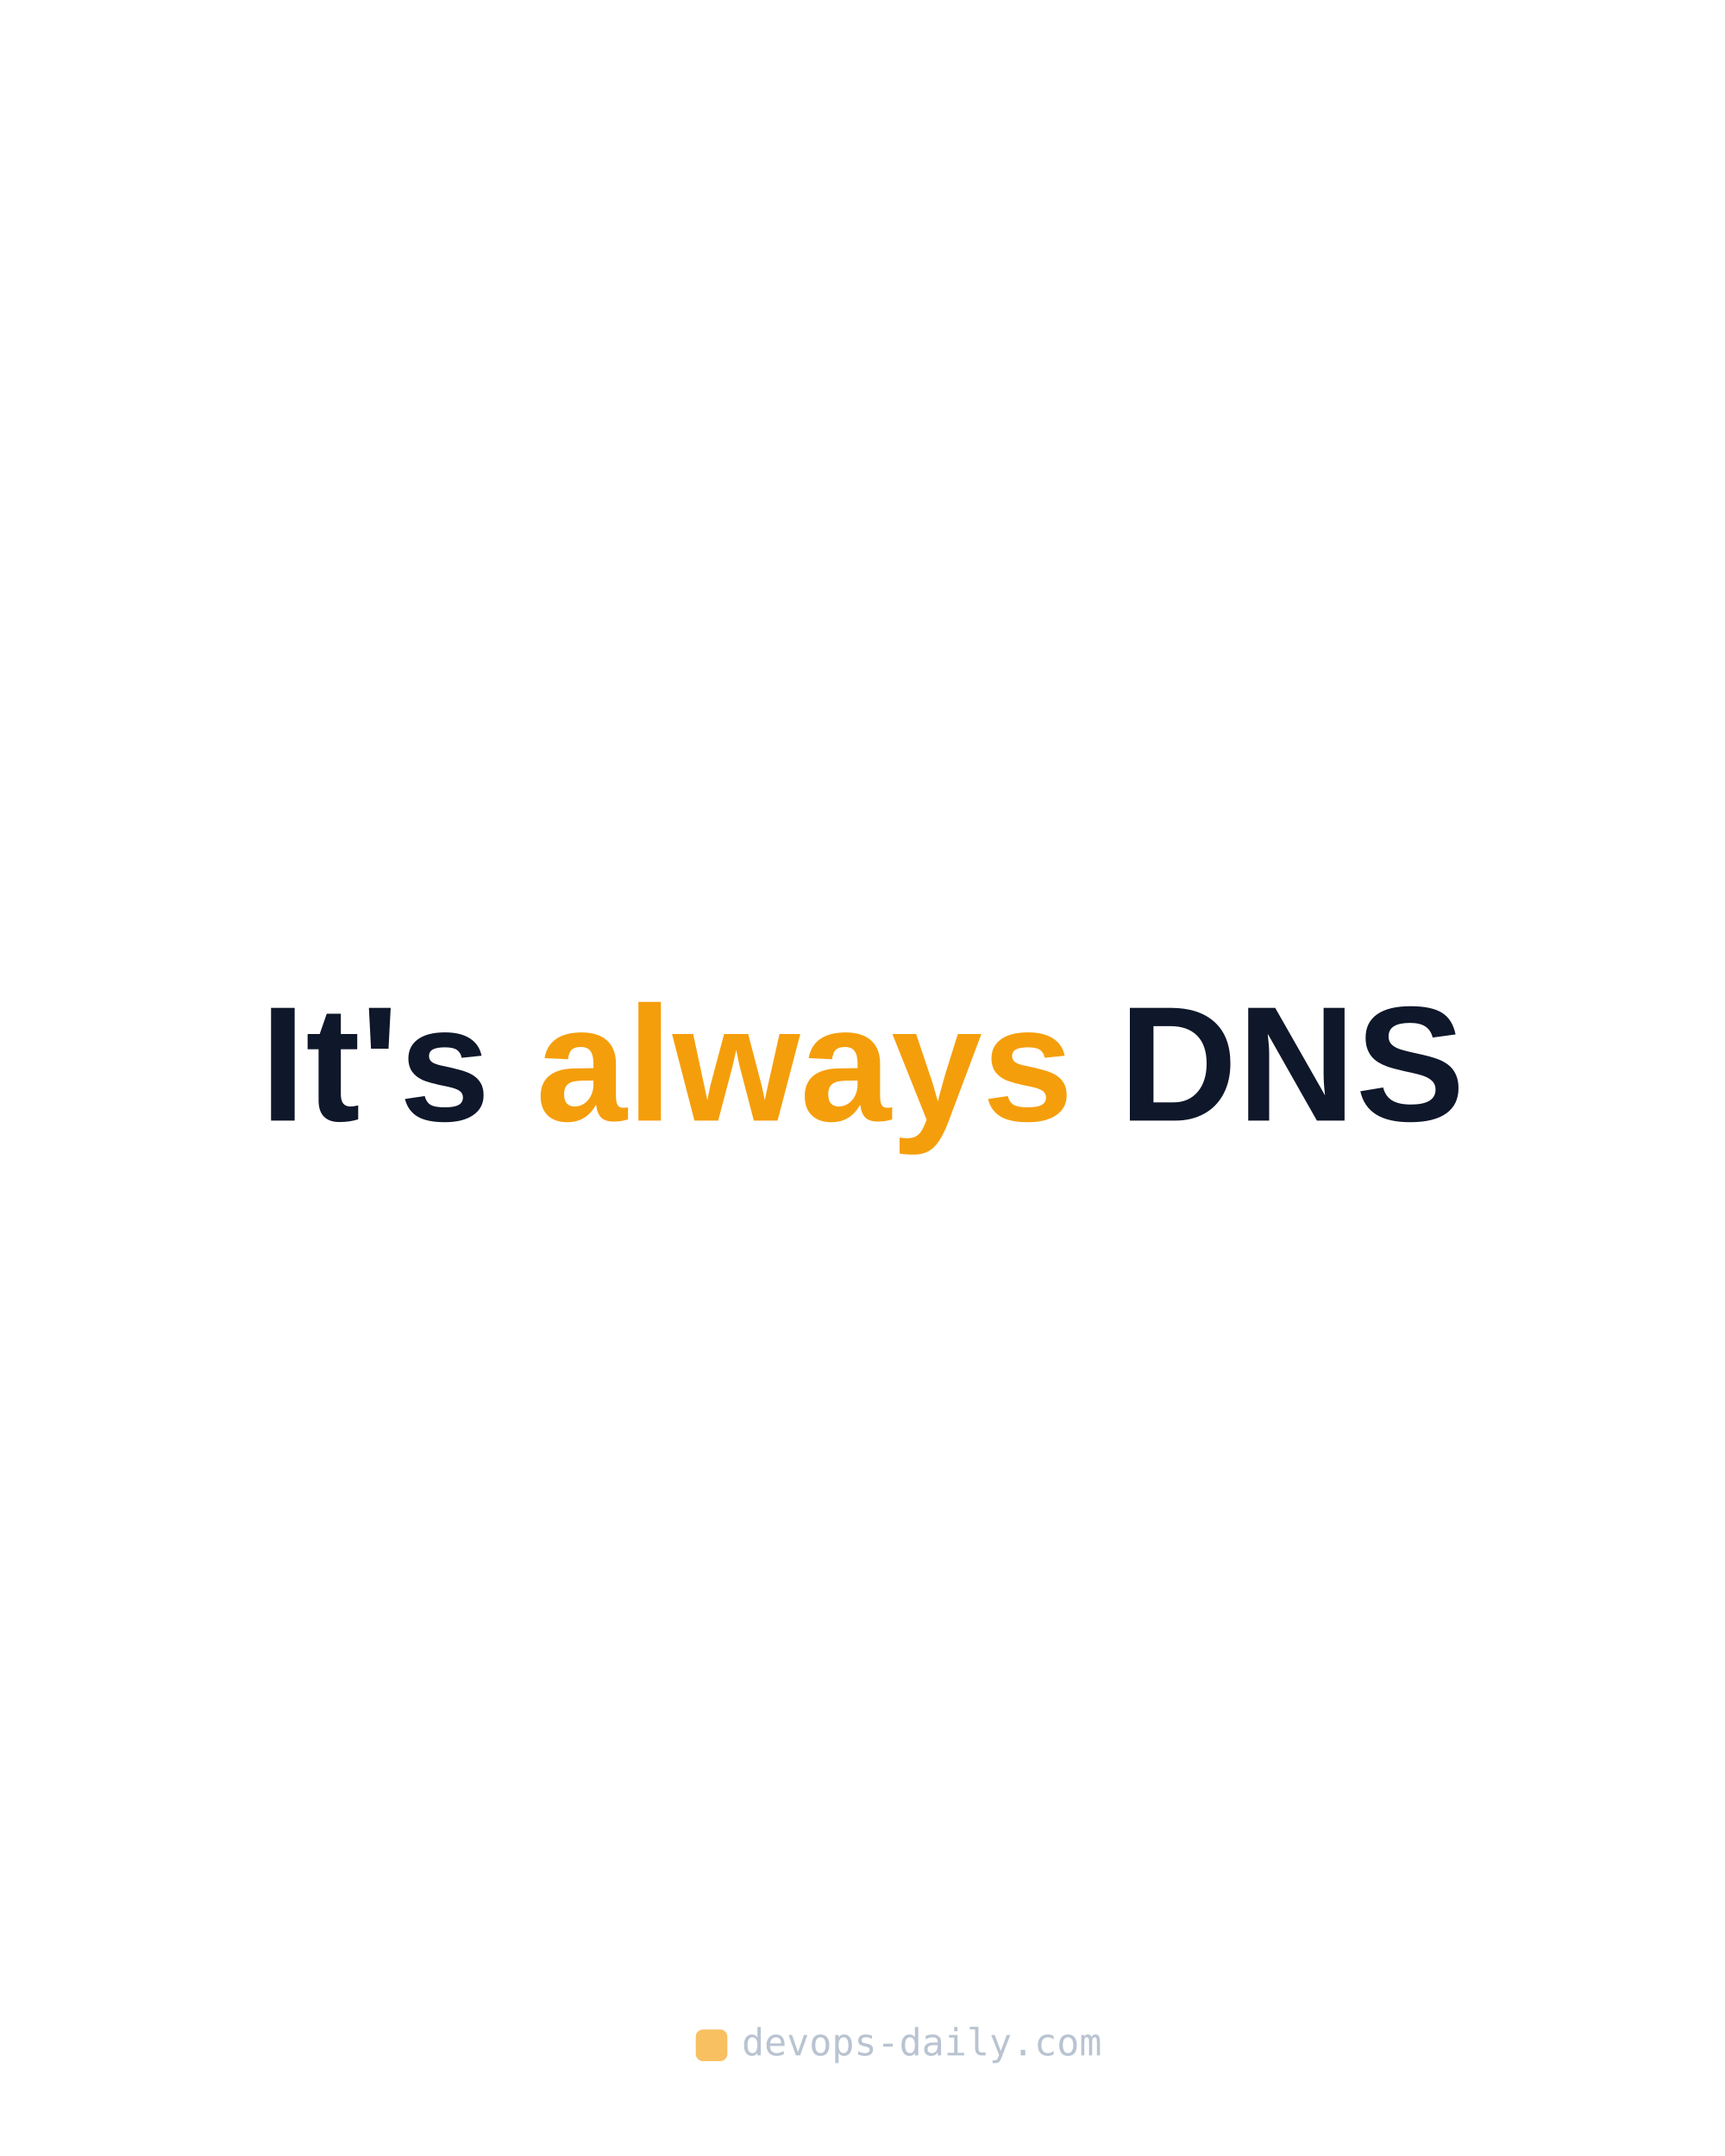
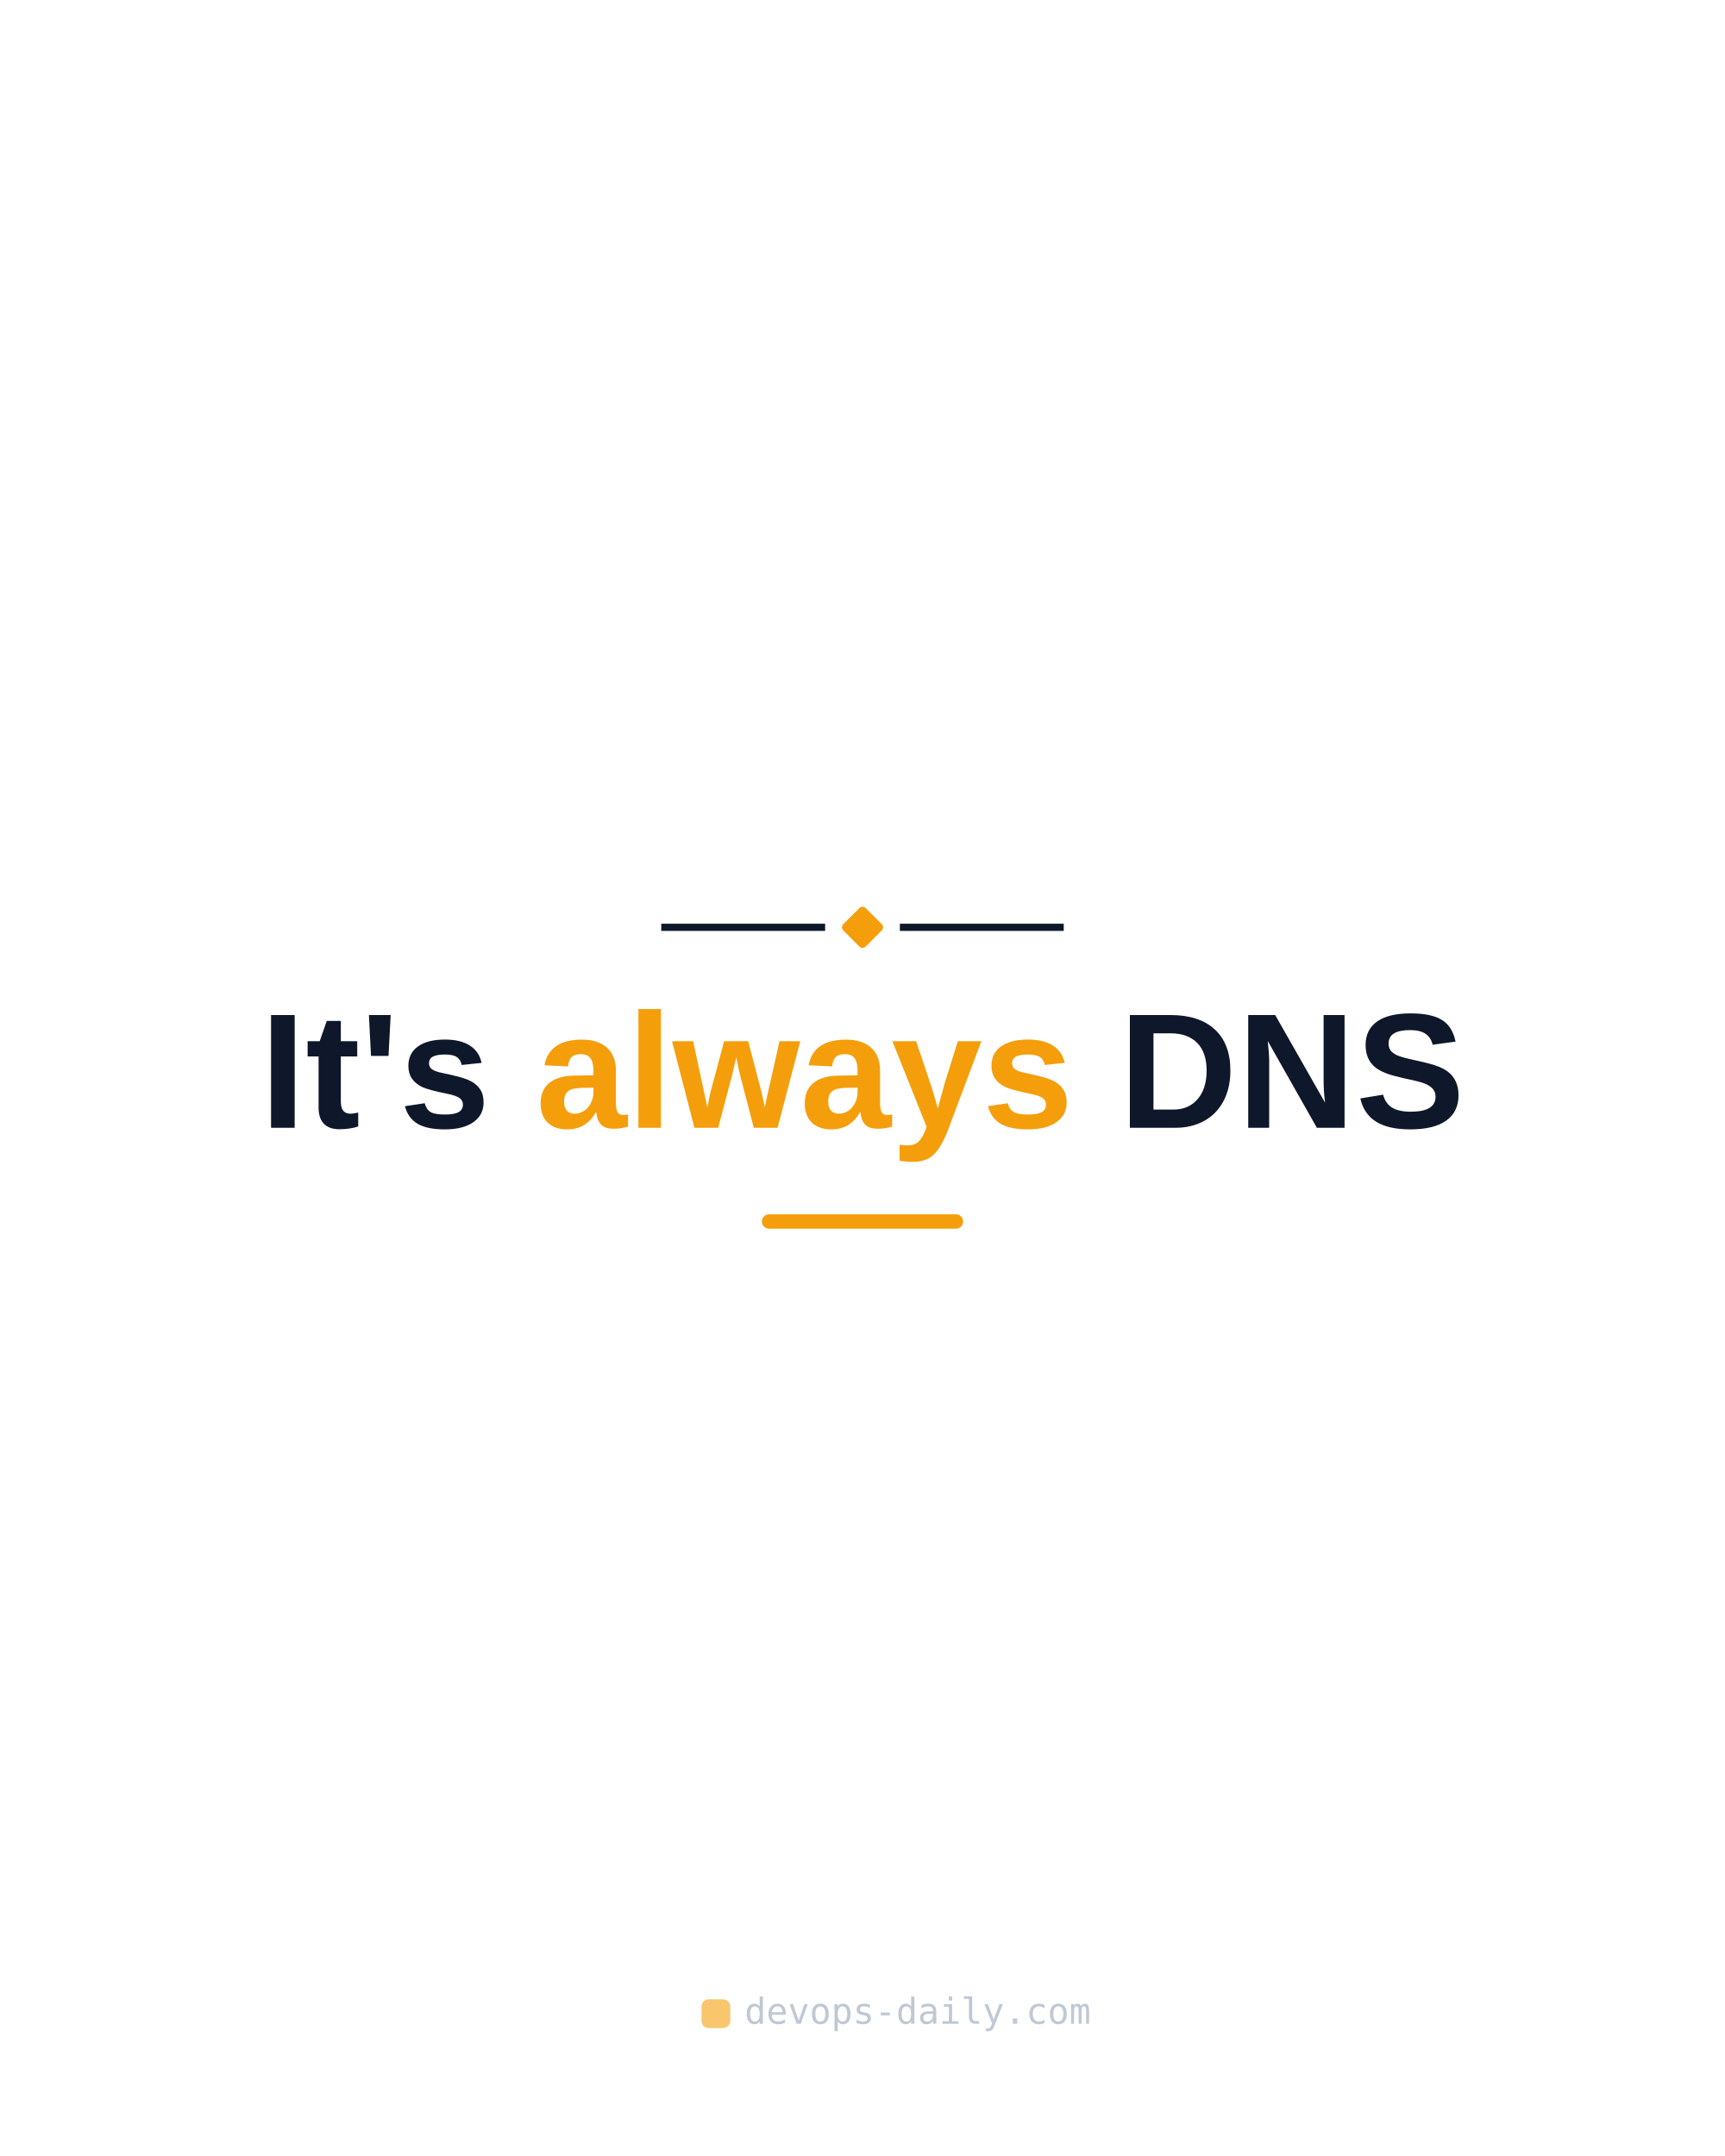
<svg xmlns="http://www.w3.org/2000/svg" width="1200" height="1500" viewBox="0 0 1200 1500">
-   <text x="600" y="779.64" text-anchor="middle" font-family="Arial, Helvetica, sans-serif" font-weight="800" font-size="114" fill="#0f172a">It's <tspan fill="#f59e0b">always</tspan> DNS</text>
-   <g opacity="0.65">
-     <rect x="484" y="1412" width="22" height="22" rx="5" fill="#f59e0b" />
-     <text x="516" y="1430" font-family="monospace" font-size="26" fill="#94a3b8">devops-daily.com</text>
+   <g>
+     <line x1="460" y1="645.16" x2="574" y2="645.16" stroke="#0f172a" stroke-width="5" />
+     <rect x="589" y="634.16" width="22" height="22" rx="3" transform="rotate(45 600 645.16)" fill="#f59e0b" />
+     <line x1="626" y1="645.16" x2="740" y2="645.16" stroke="#0f172a" stroke-width="5" />
+   </g>
+   <text x="600" y="784.64" text-anchor="middle" font-family="Arial, Helvetica, sans-serif" font-weight="800" font-size="114" letter-spacing="0" fill="#0f172a">It's <tspan fill="#f59e0b">always</tspan> DNS</text>
+   <rect x="530" y="844.84" width="140" height="10" rx="5" fill="#f59e0b" />
+   <g opacity="0.6">
+     <rect x="488" y="1391" width="20" height="20" rx="5" fill="#f59e0b" />
+     <text x="518" y="1408" font-family="monospace" font-size="25" fill="#94a3b8">devops-daily.com</text>
  </g>
</svg>
